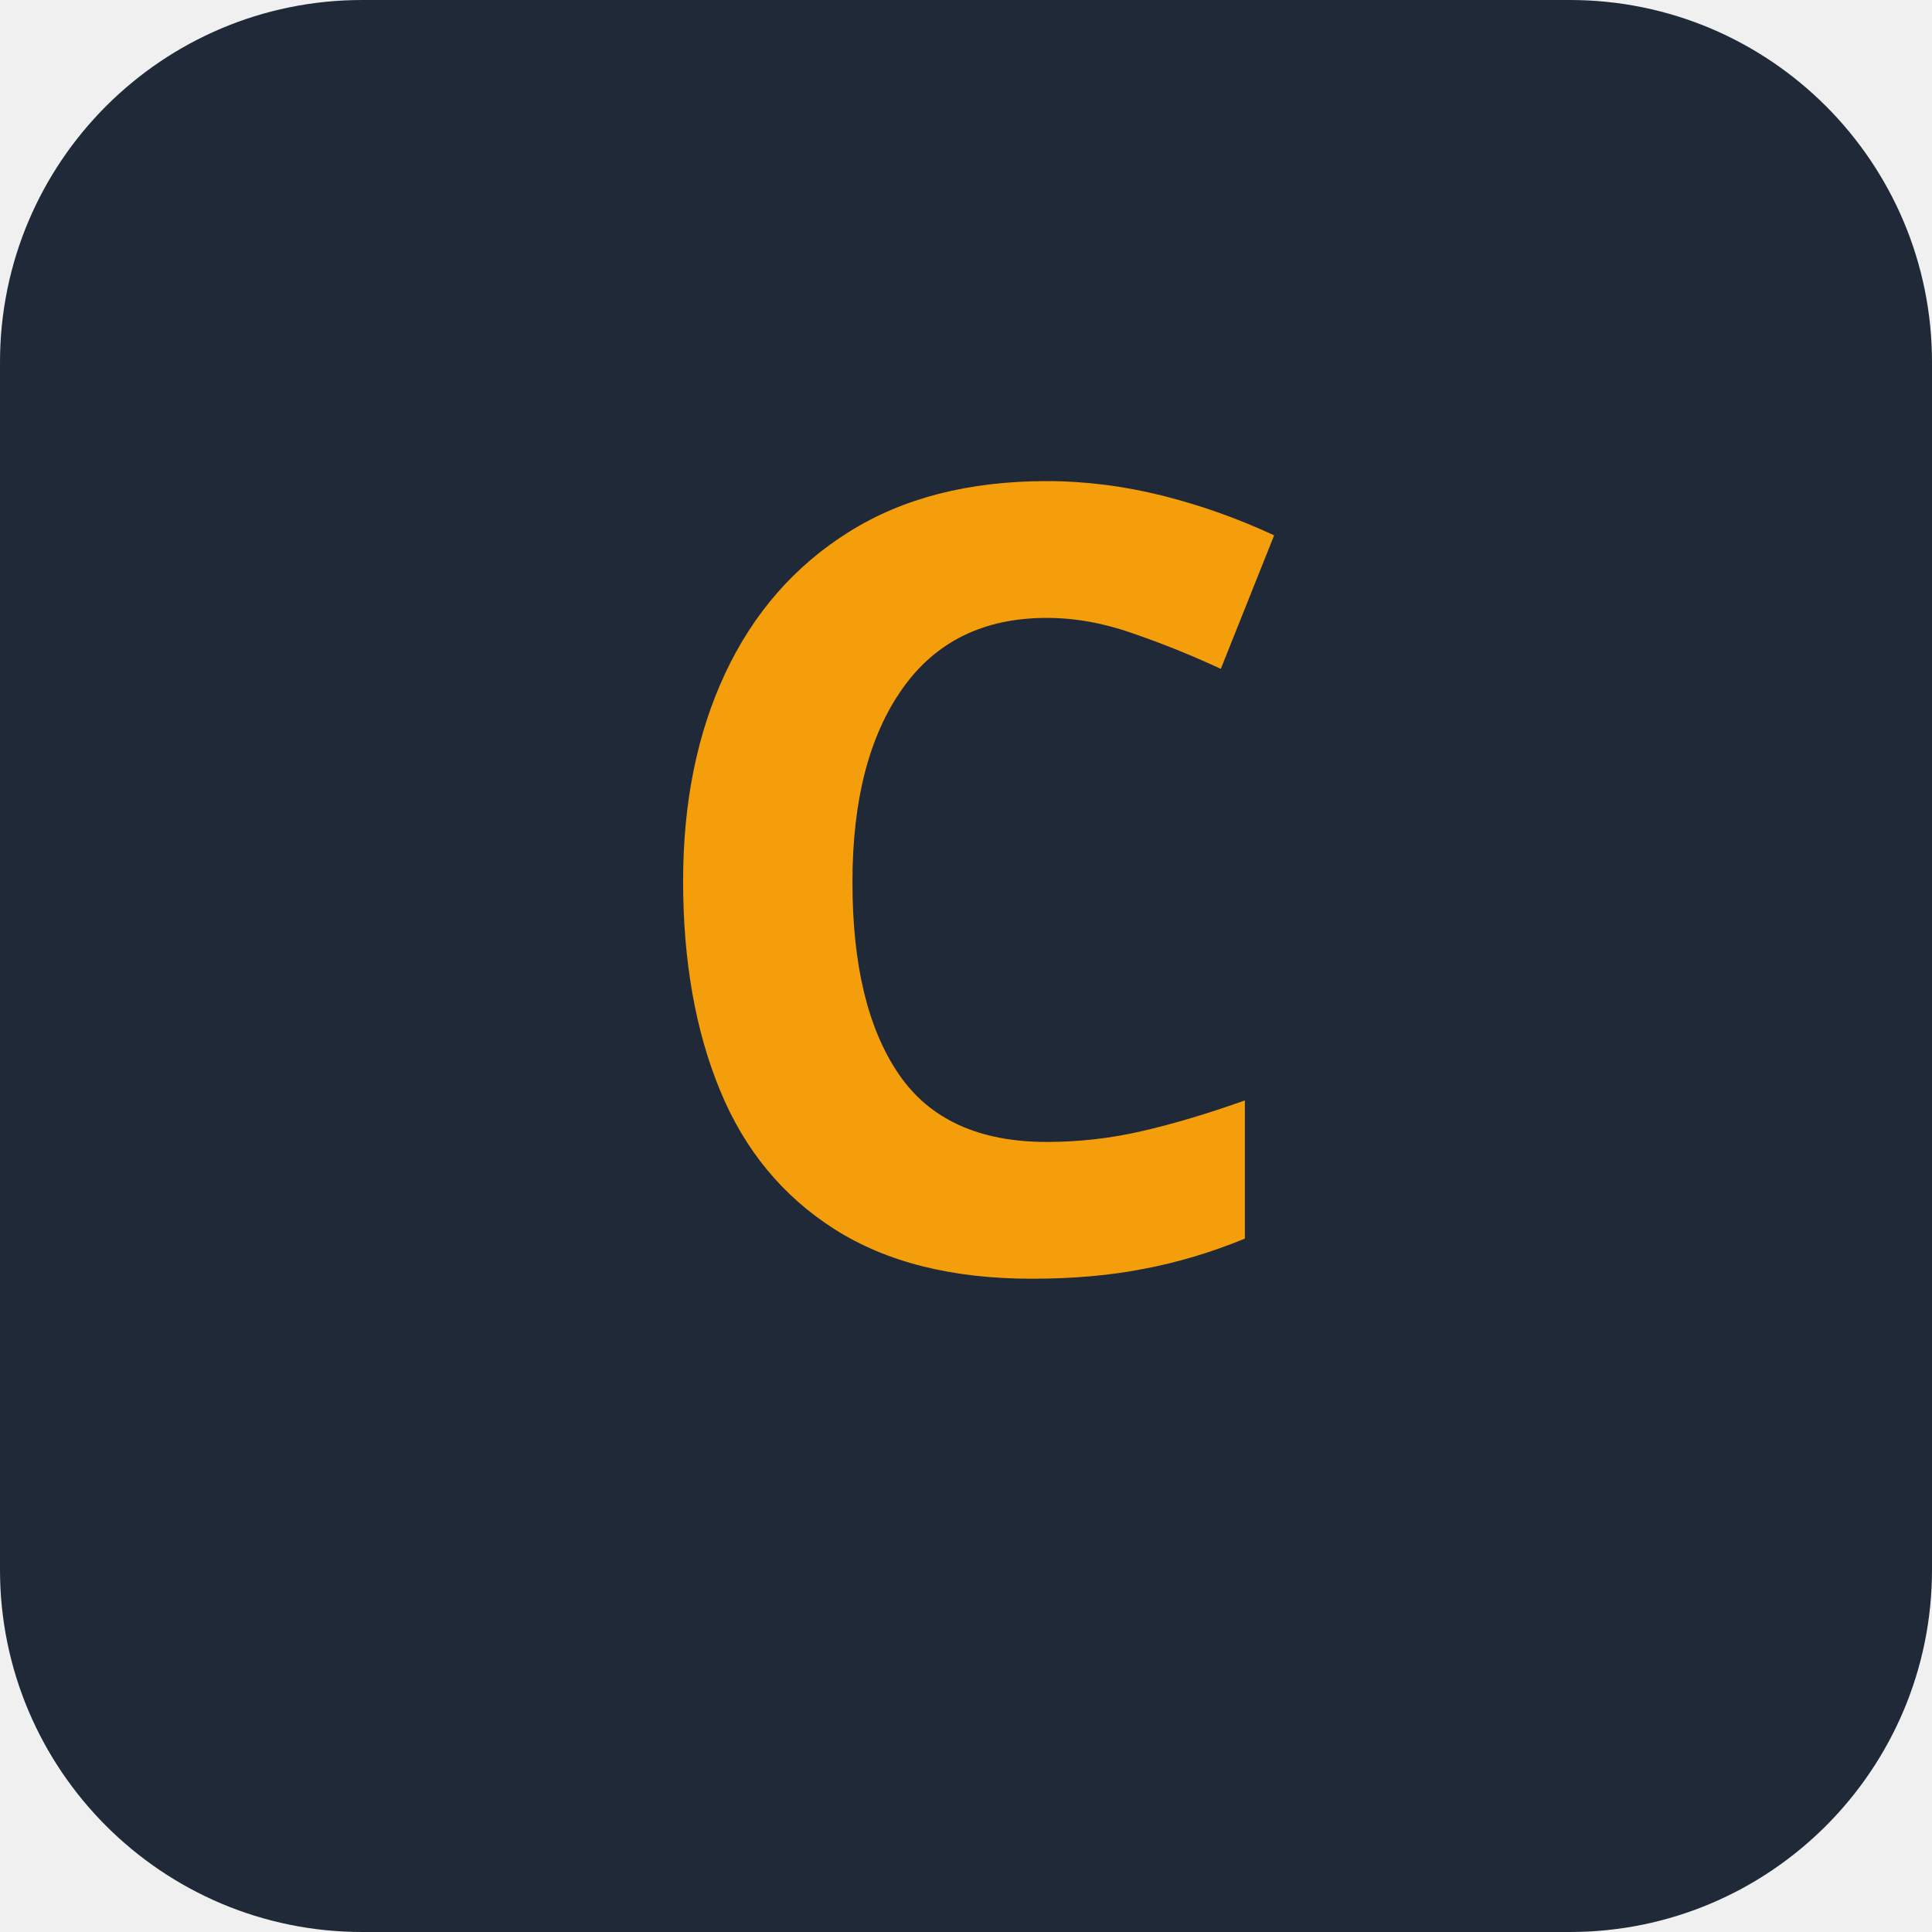
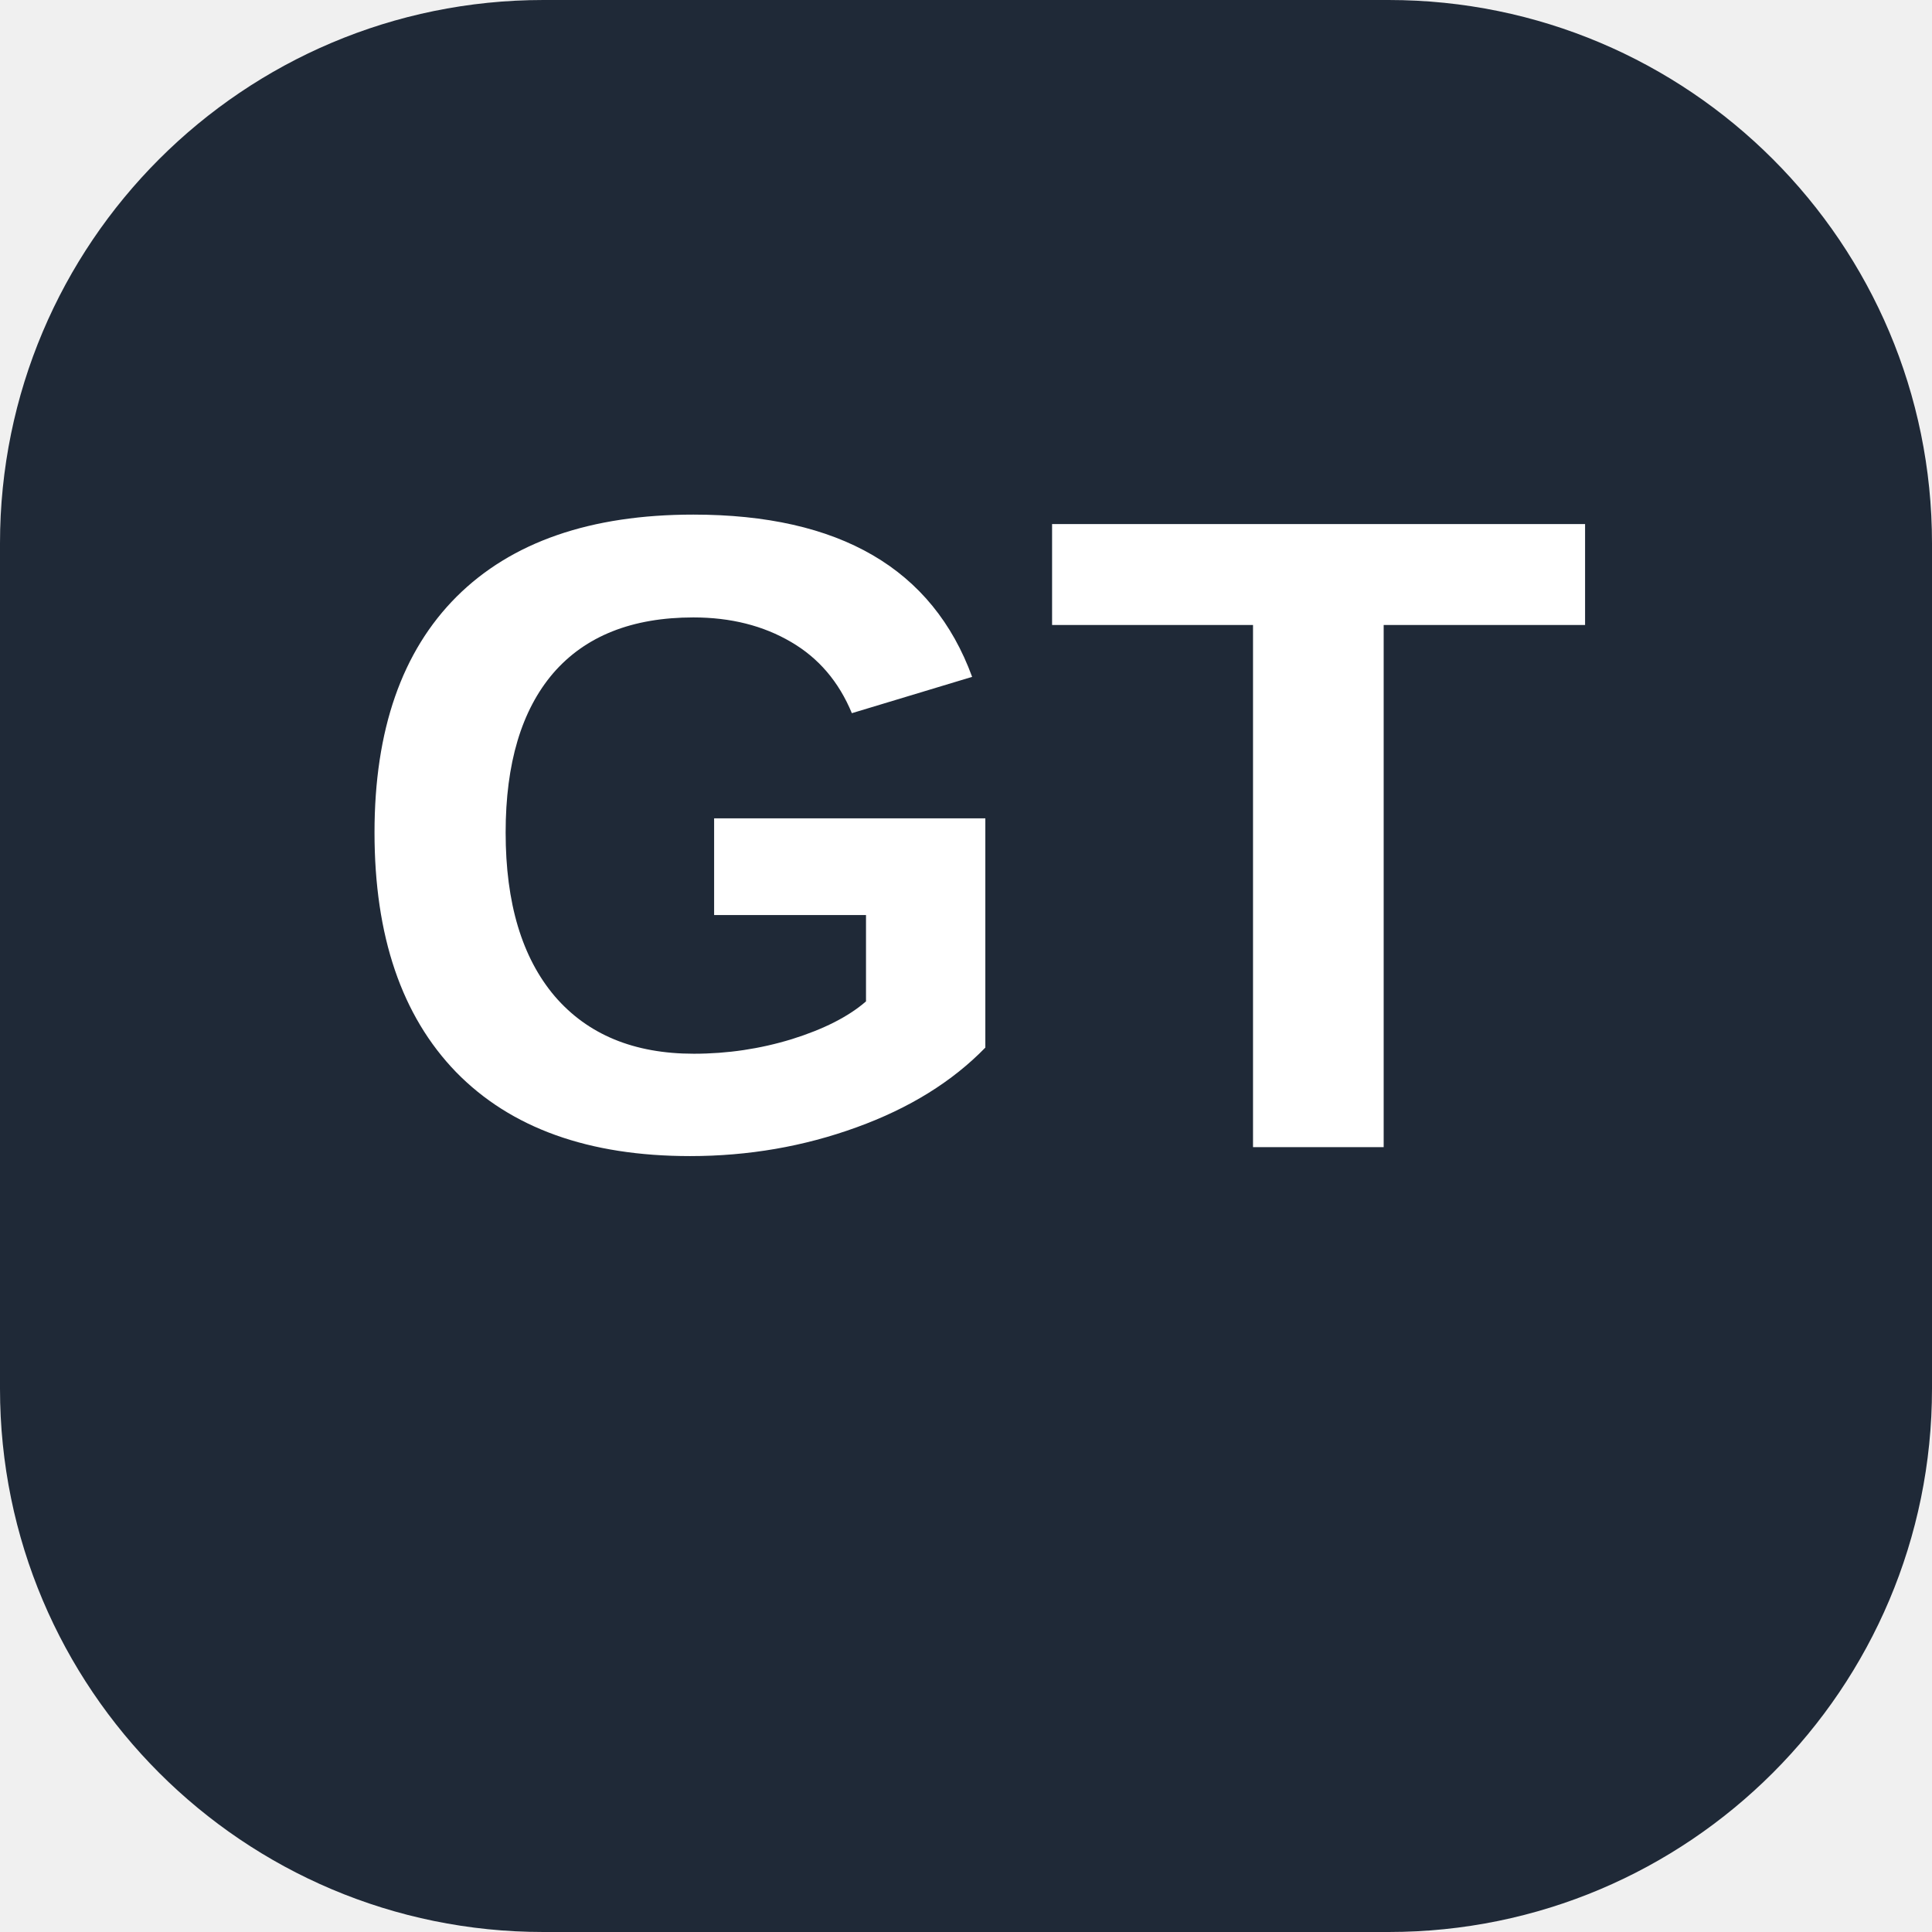
- <svg xmlns="http://www.w3.org/2000/svg" viewBox="0 0 64 64">
-   <rect width="64" height="64" rx="12" fill="#1F2937" />
-   <text x="32" y="42" font-family="system-ui,sans-serif" font-size="36" font-weight="700" text-anchor="middle" fill="#F59E0B">C</text>
+ <svg xmlns="http://www.w3.org/2000/svg" viewBox="0 0 64 64" width="64" height="64">
+   <rect width="64" height="64" rx="18" fill="#1F2937" />
+   <text x="32" y="38" font-family="Arial,Helvetica,sans-serif" font-size="30" font-weight="900" text-anchor="middle" fill="#FFFFFF">GT</text>
</svg>
